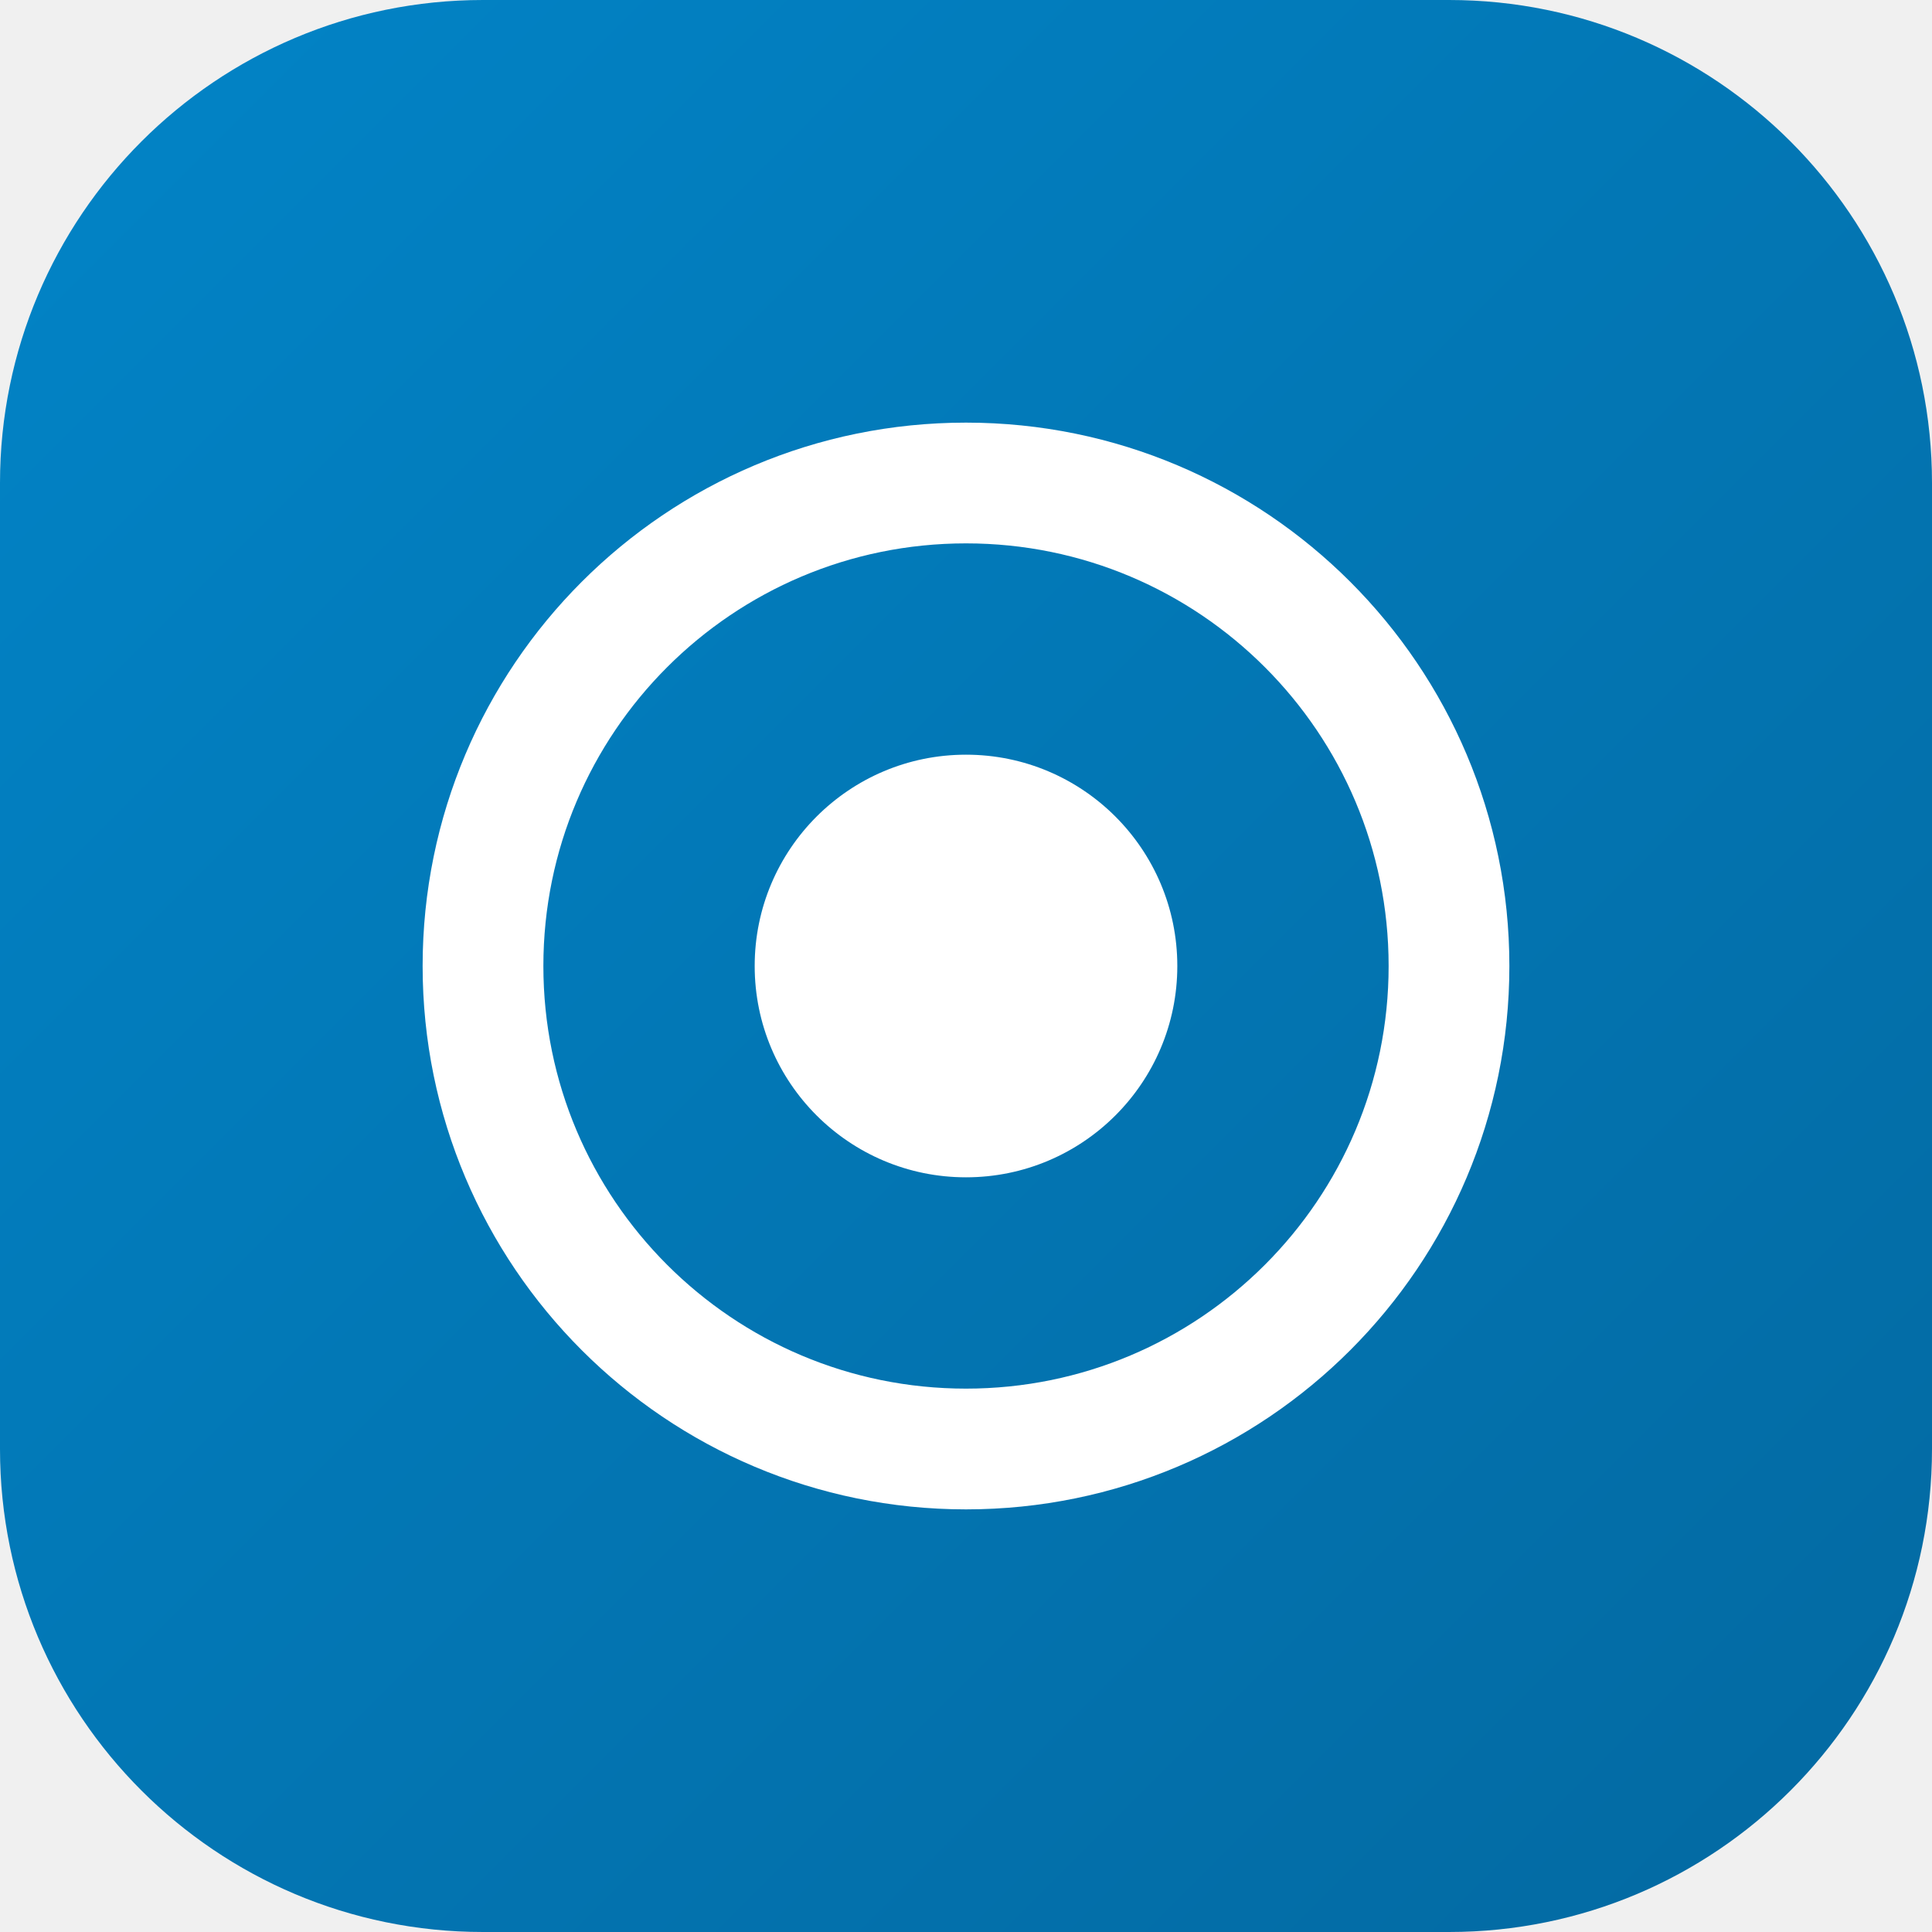
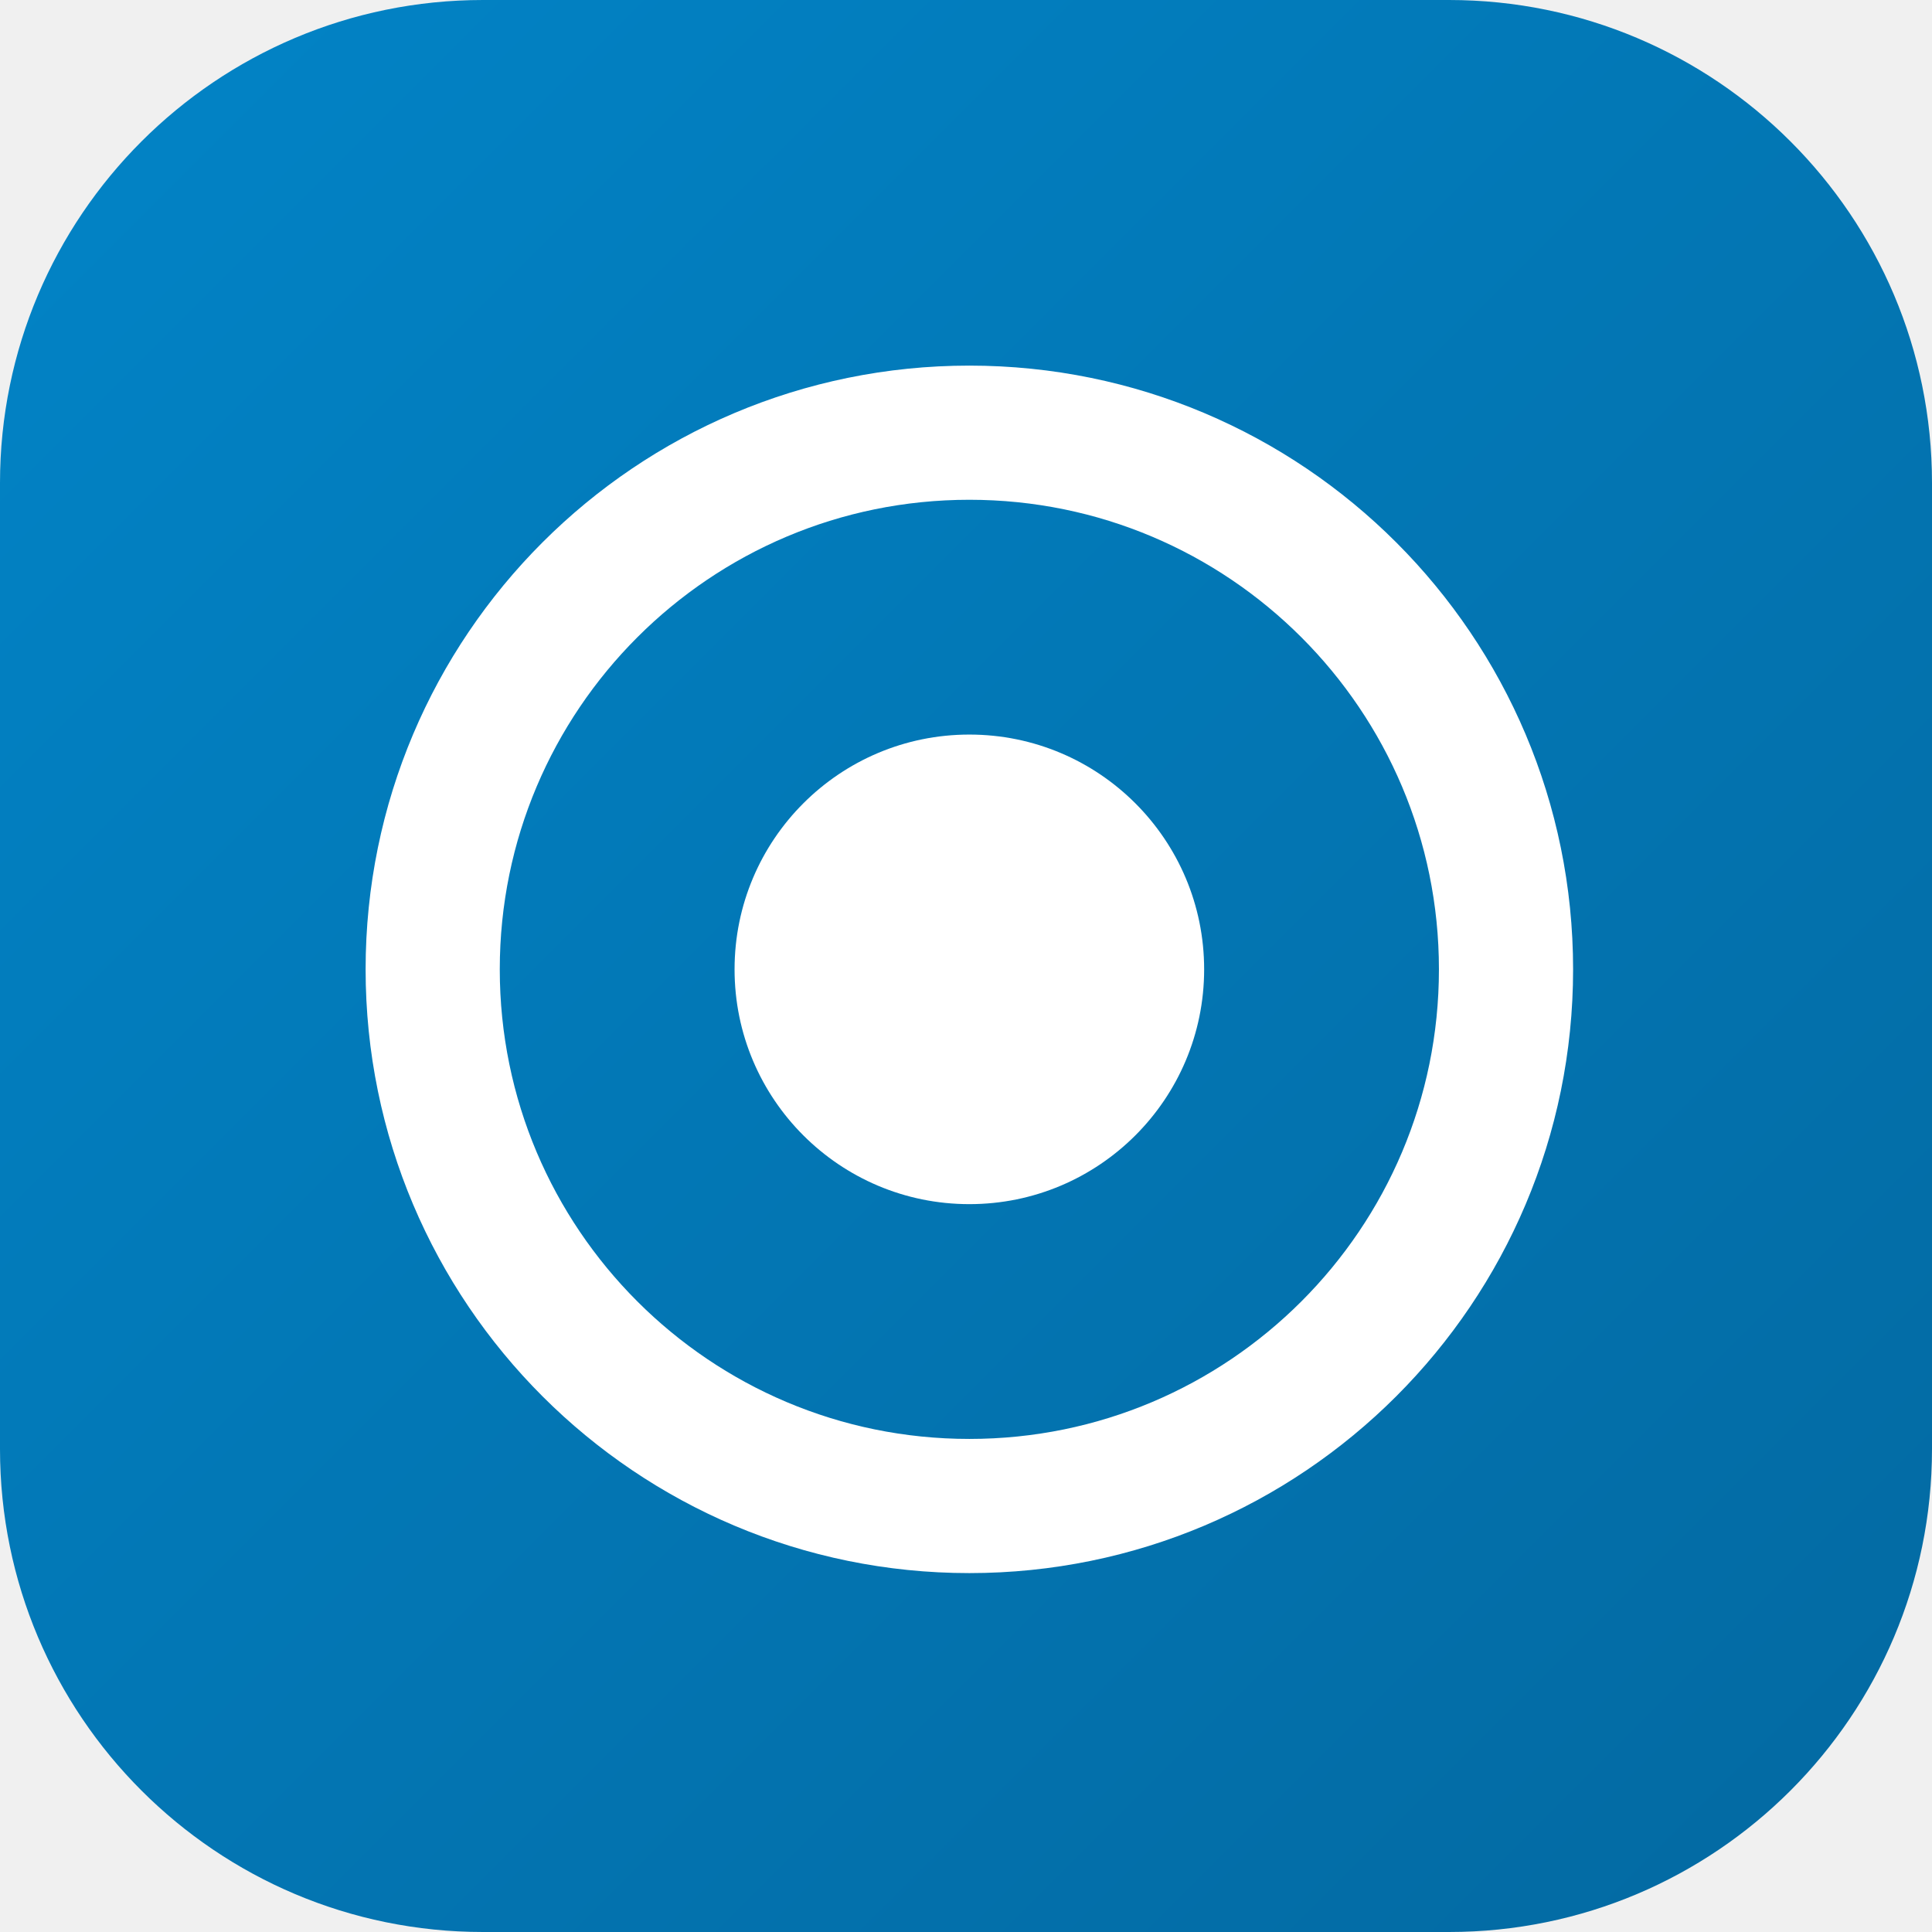
<svg xmlns="http://www.w3.org/2000/svg" viewBox="0 0 32 32">
  <defs>
    <linearGradient id="qkGrad" x1="0" y1="0" x2="32" y2="32" gradientUnits="userSpaceOnUse">
      <stop offset="0%" stop-color="#0284C7" />
      <stop offset="100%" stop-color="#0369A1" />
    </linearGradient>
  </defs>
  <rect width="32" height="32" rx="8" fill="url(#qkGrad)" />
-   <circle cx="16" cy="16" r="8" stroke="#FFFFFF" stroke-width="2" fill="none" />
-   <circle cx="16" cy="16" r="3.5" fill="#FFFFFF" />
+   <g transform="translate(16 16) scale(1.1111) translate(-15.95 -15.95)">
+     <circle cx="16" cy="16" r="8" stroke="#FFFFFF" stroke-width="2" fill="none" />
+     <circle cx="16" cy="16" r="3.5" fill="#FFFFFF" />
+   </g>
</svg>
